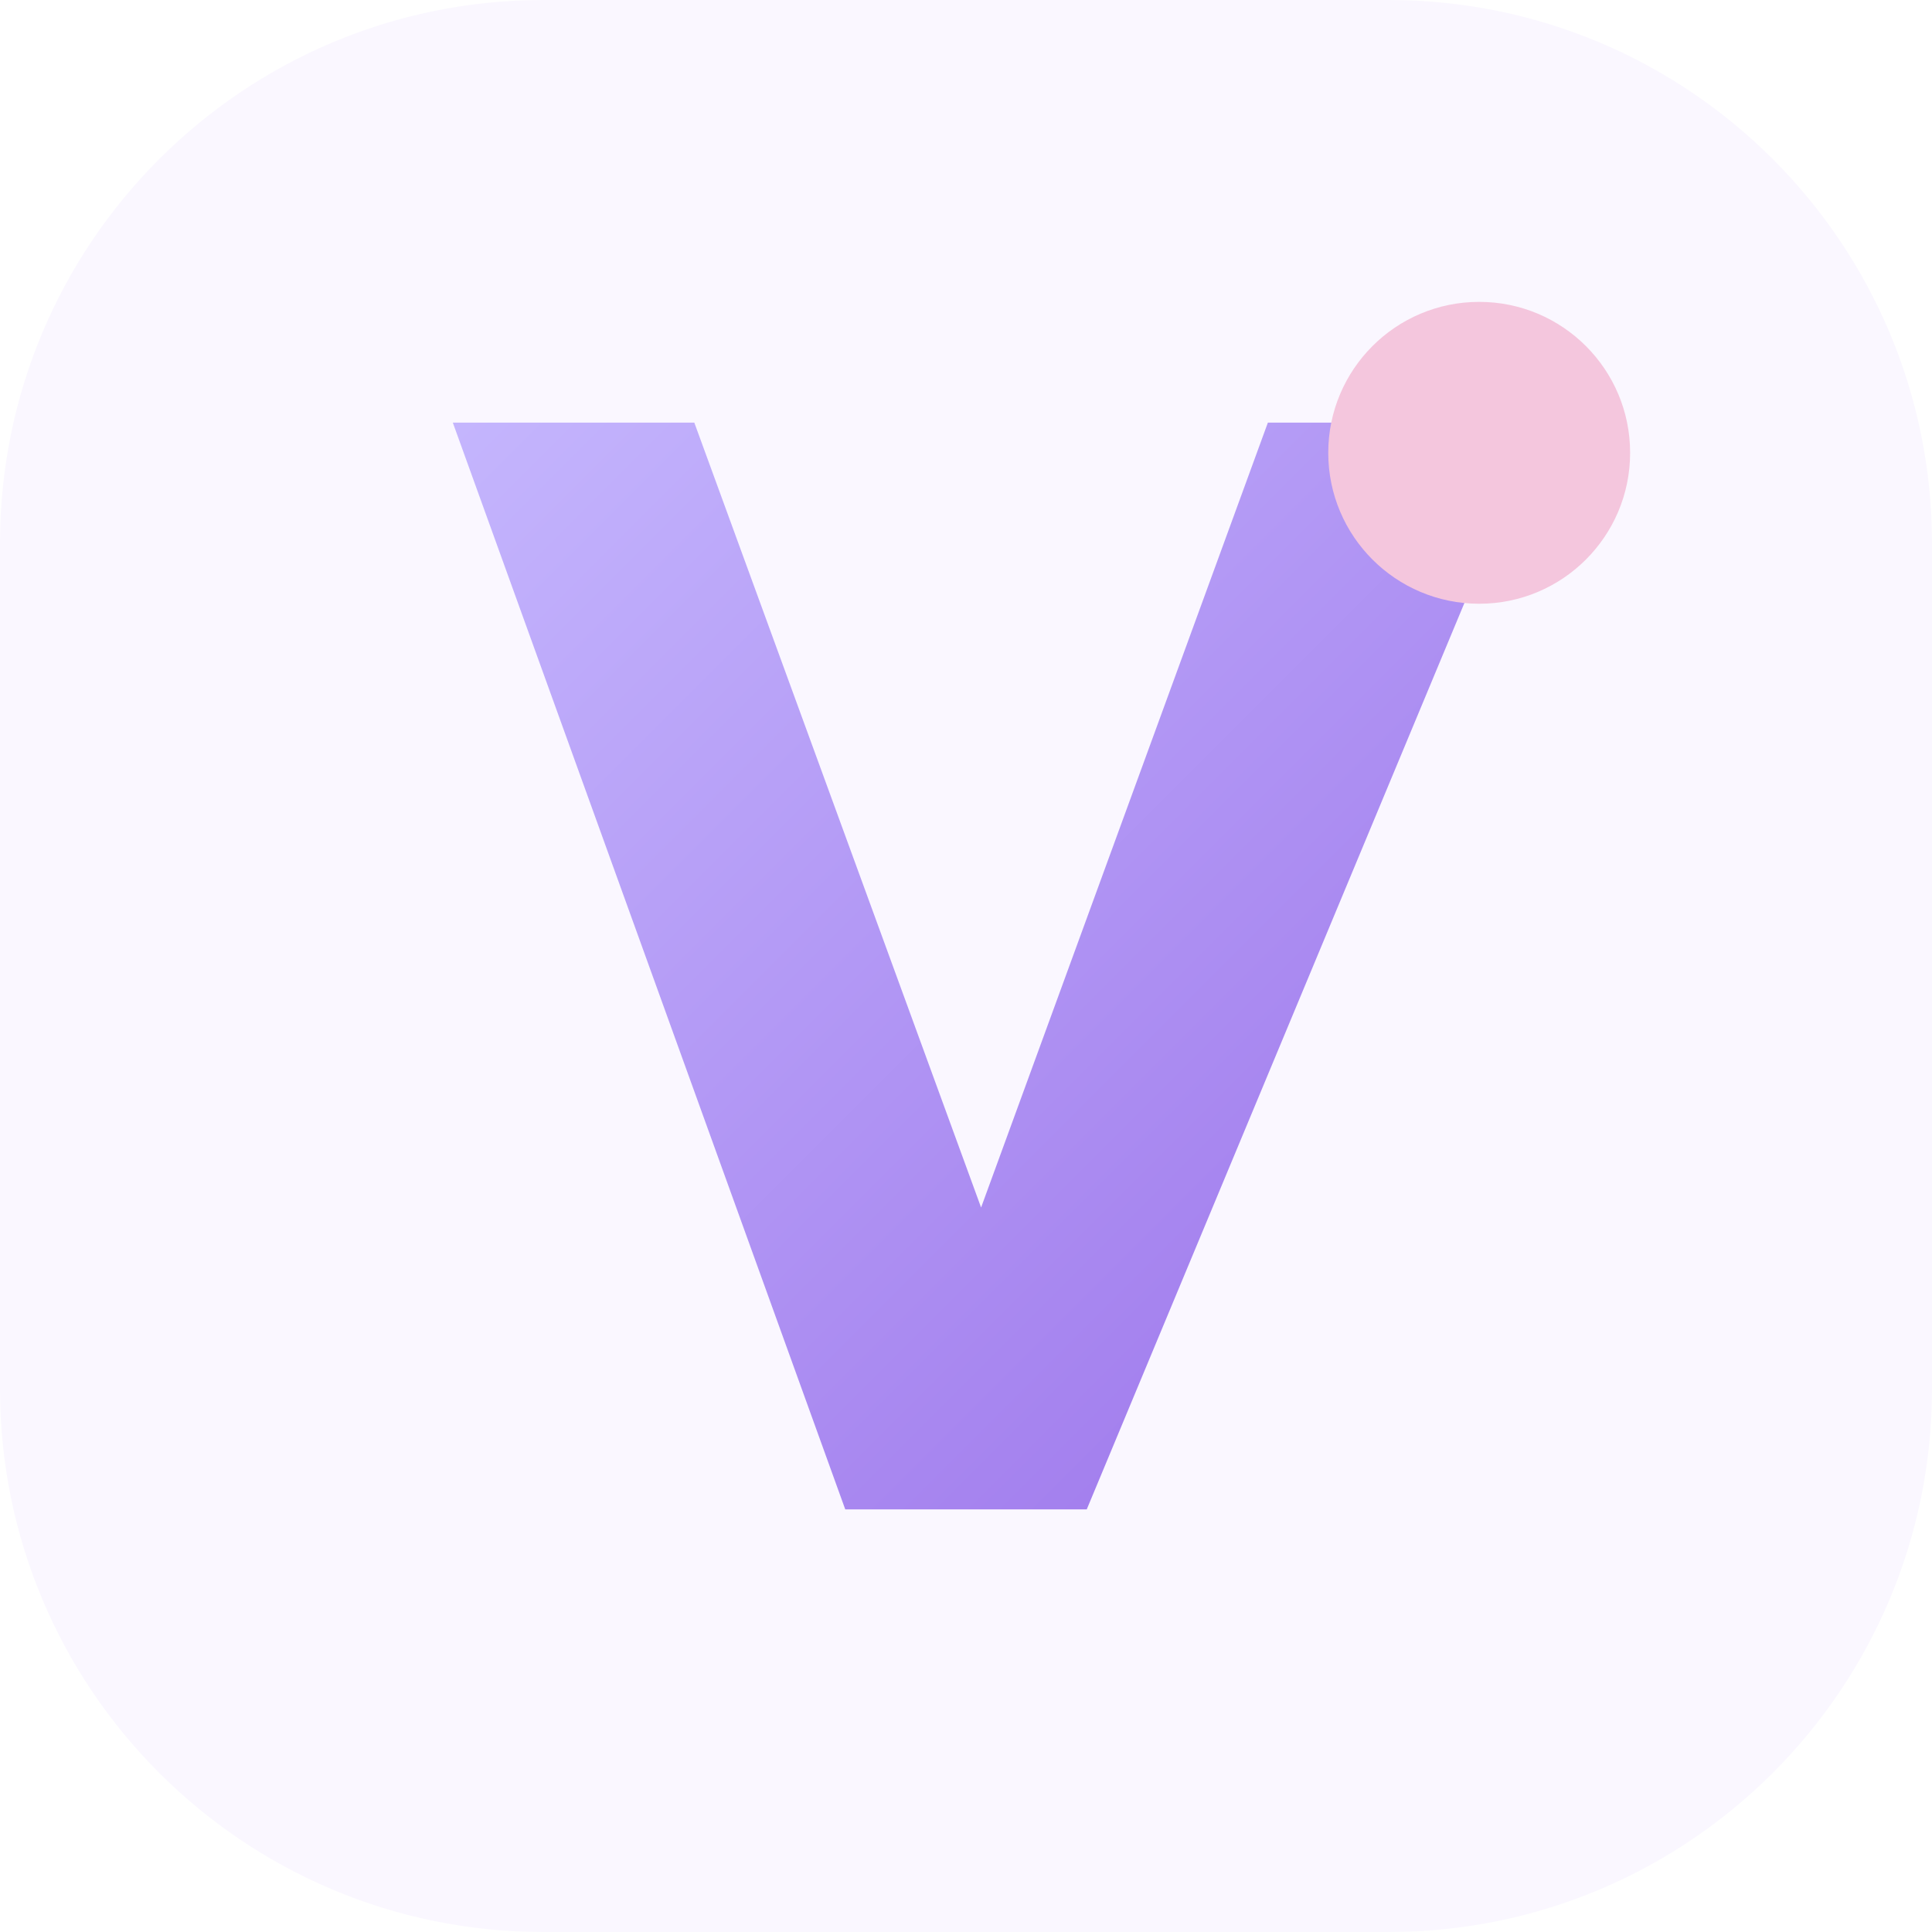
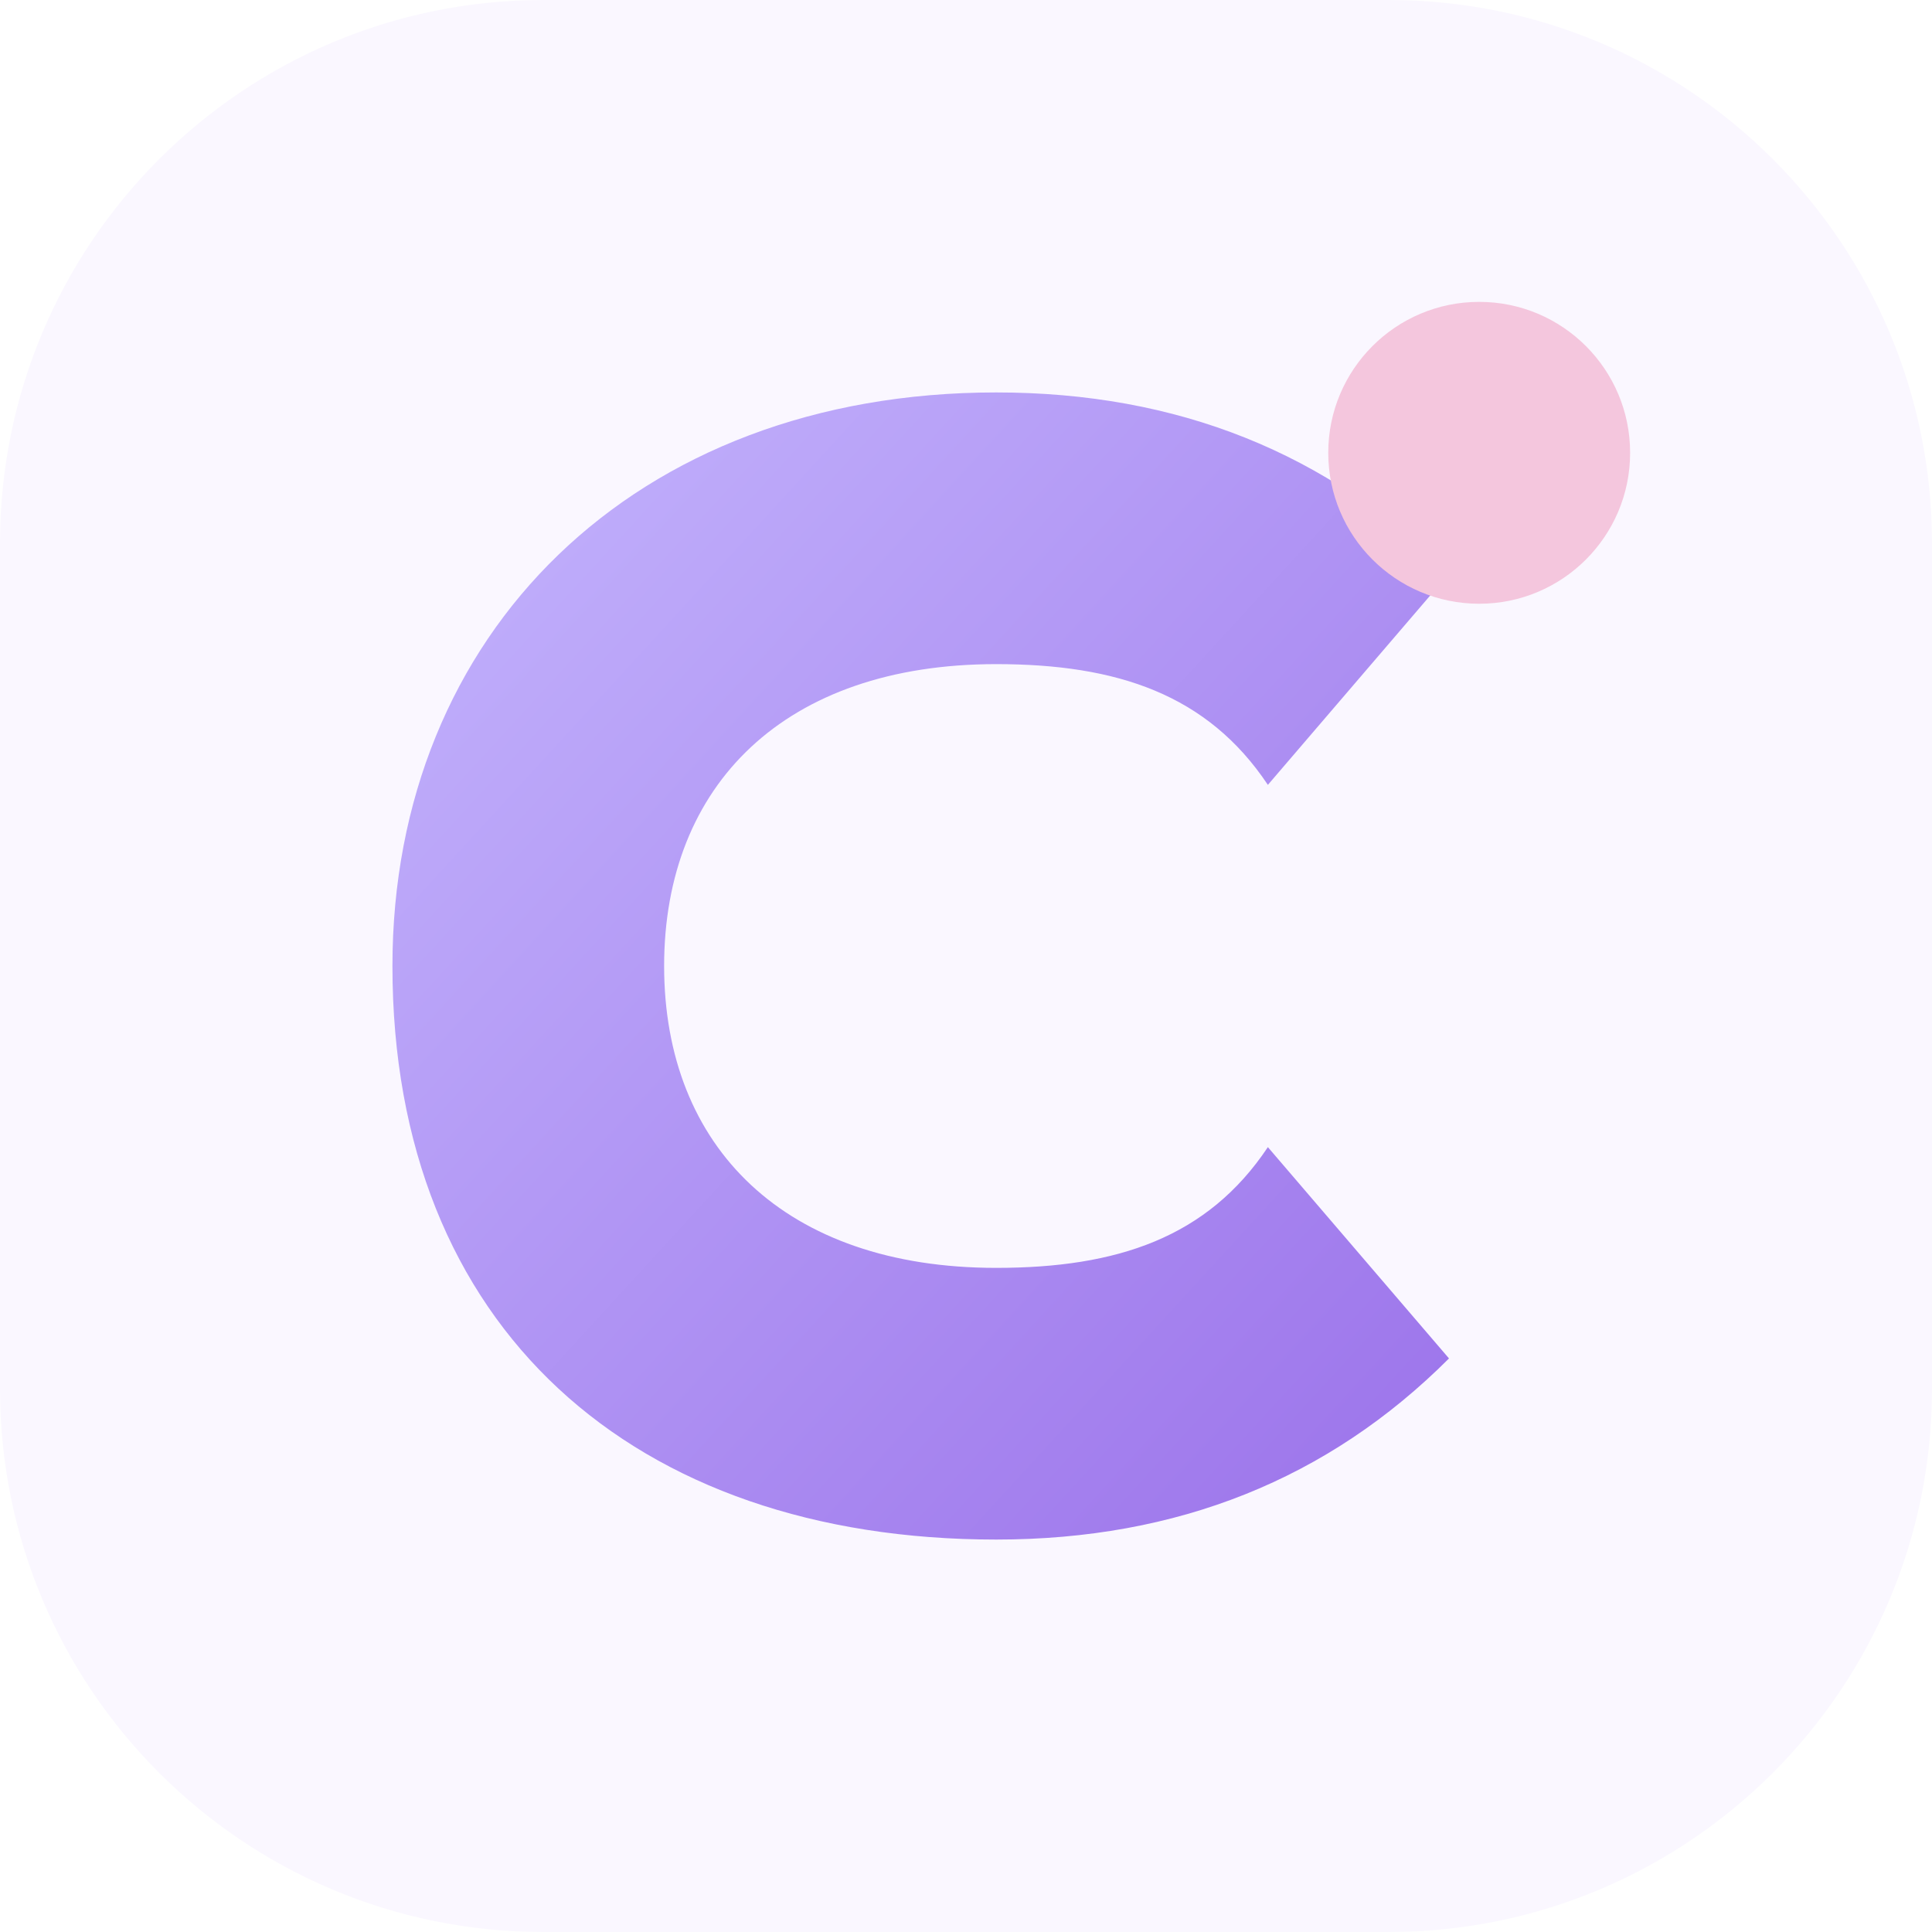
- <svg xmlns="http://www.w3.org/2000/svg" viewBox="0 0 64 64" role="img" aria-label="비올레">
+ <svg xmlns="http://www.w3.org/2000/svg" viewBox="0 0 64 64" role="img" aria-label="셀럽하우스">
  <defs>
-     <linearGradient id="viole-icon" x1="0" y1="0" x2="1" y2="1">
+     <linearGradient id="celeb-house-icon" x1="0" y1="0" x2="1" y2="1">
      <stop offset="0" stop-color="#c4b5fd" />
      <stop offset="1" stop-color="#9b72ea" />
    </linearGradient>
  </defs>
  <rect width="64" height="64" rx="18" fill="#faf7ff" />
-   <path d="M15 14L28 50H36L51 14H42L32.5 40L23 14Z" fill="url(#viole-icon)" />
+   <path d="M48 19C44 15 39 13 33 13C21 13 13 21 13 32C13 44 21 51 33 51C39 51 44 49 48 45L42 38C40 41 37 42 33 42C26 42 22 38 22 32C22 26 26 22 33 22C37 22 40 23 42 26Z" fill="url(#celeb-house-icon)" />
  <circle cx="49" cy="15" r="5" fill="#f4c6dd" />
</svg>
